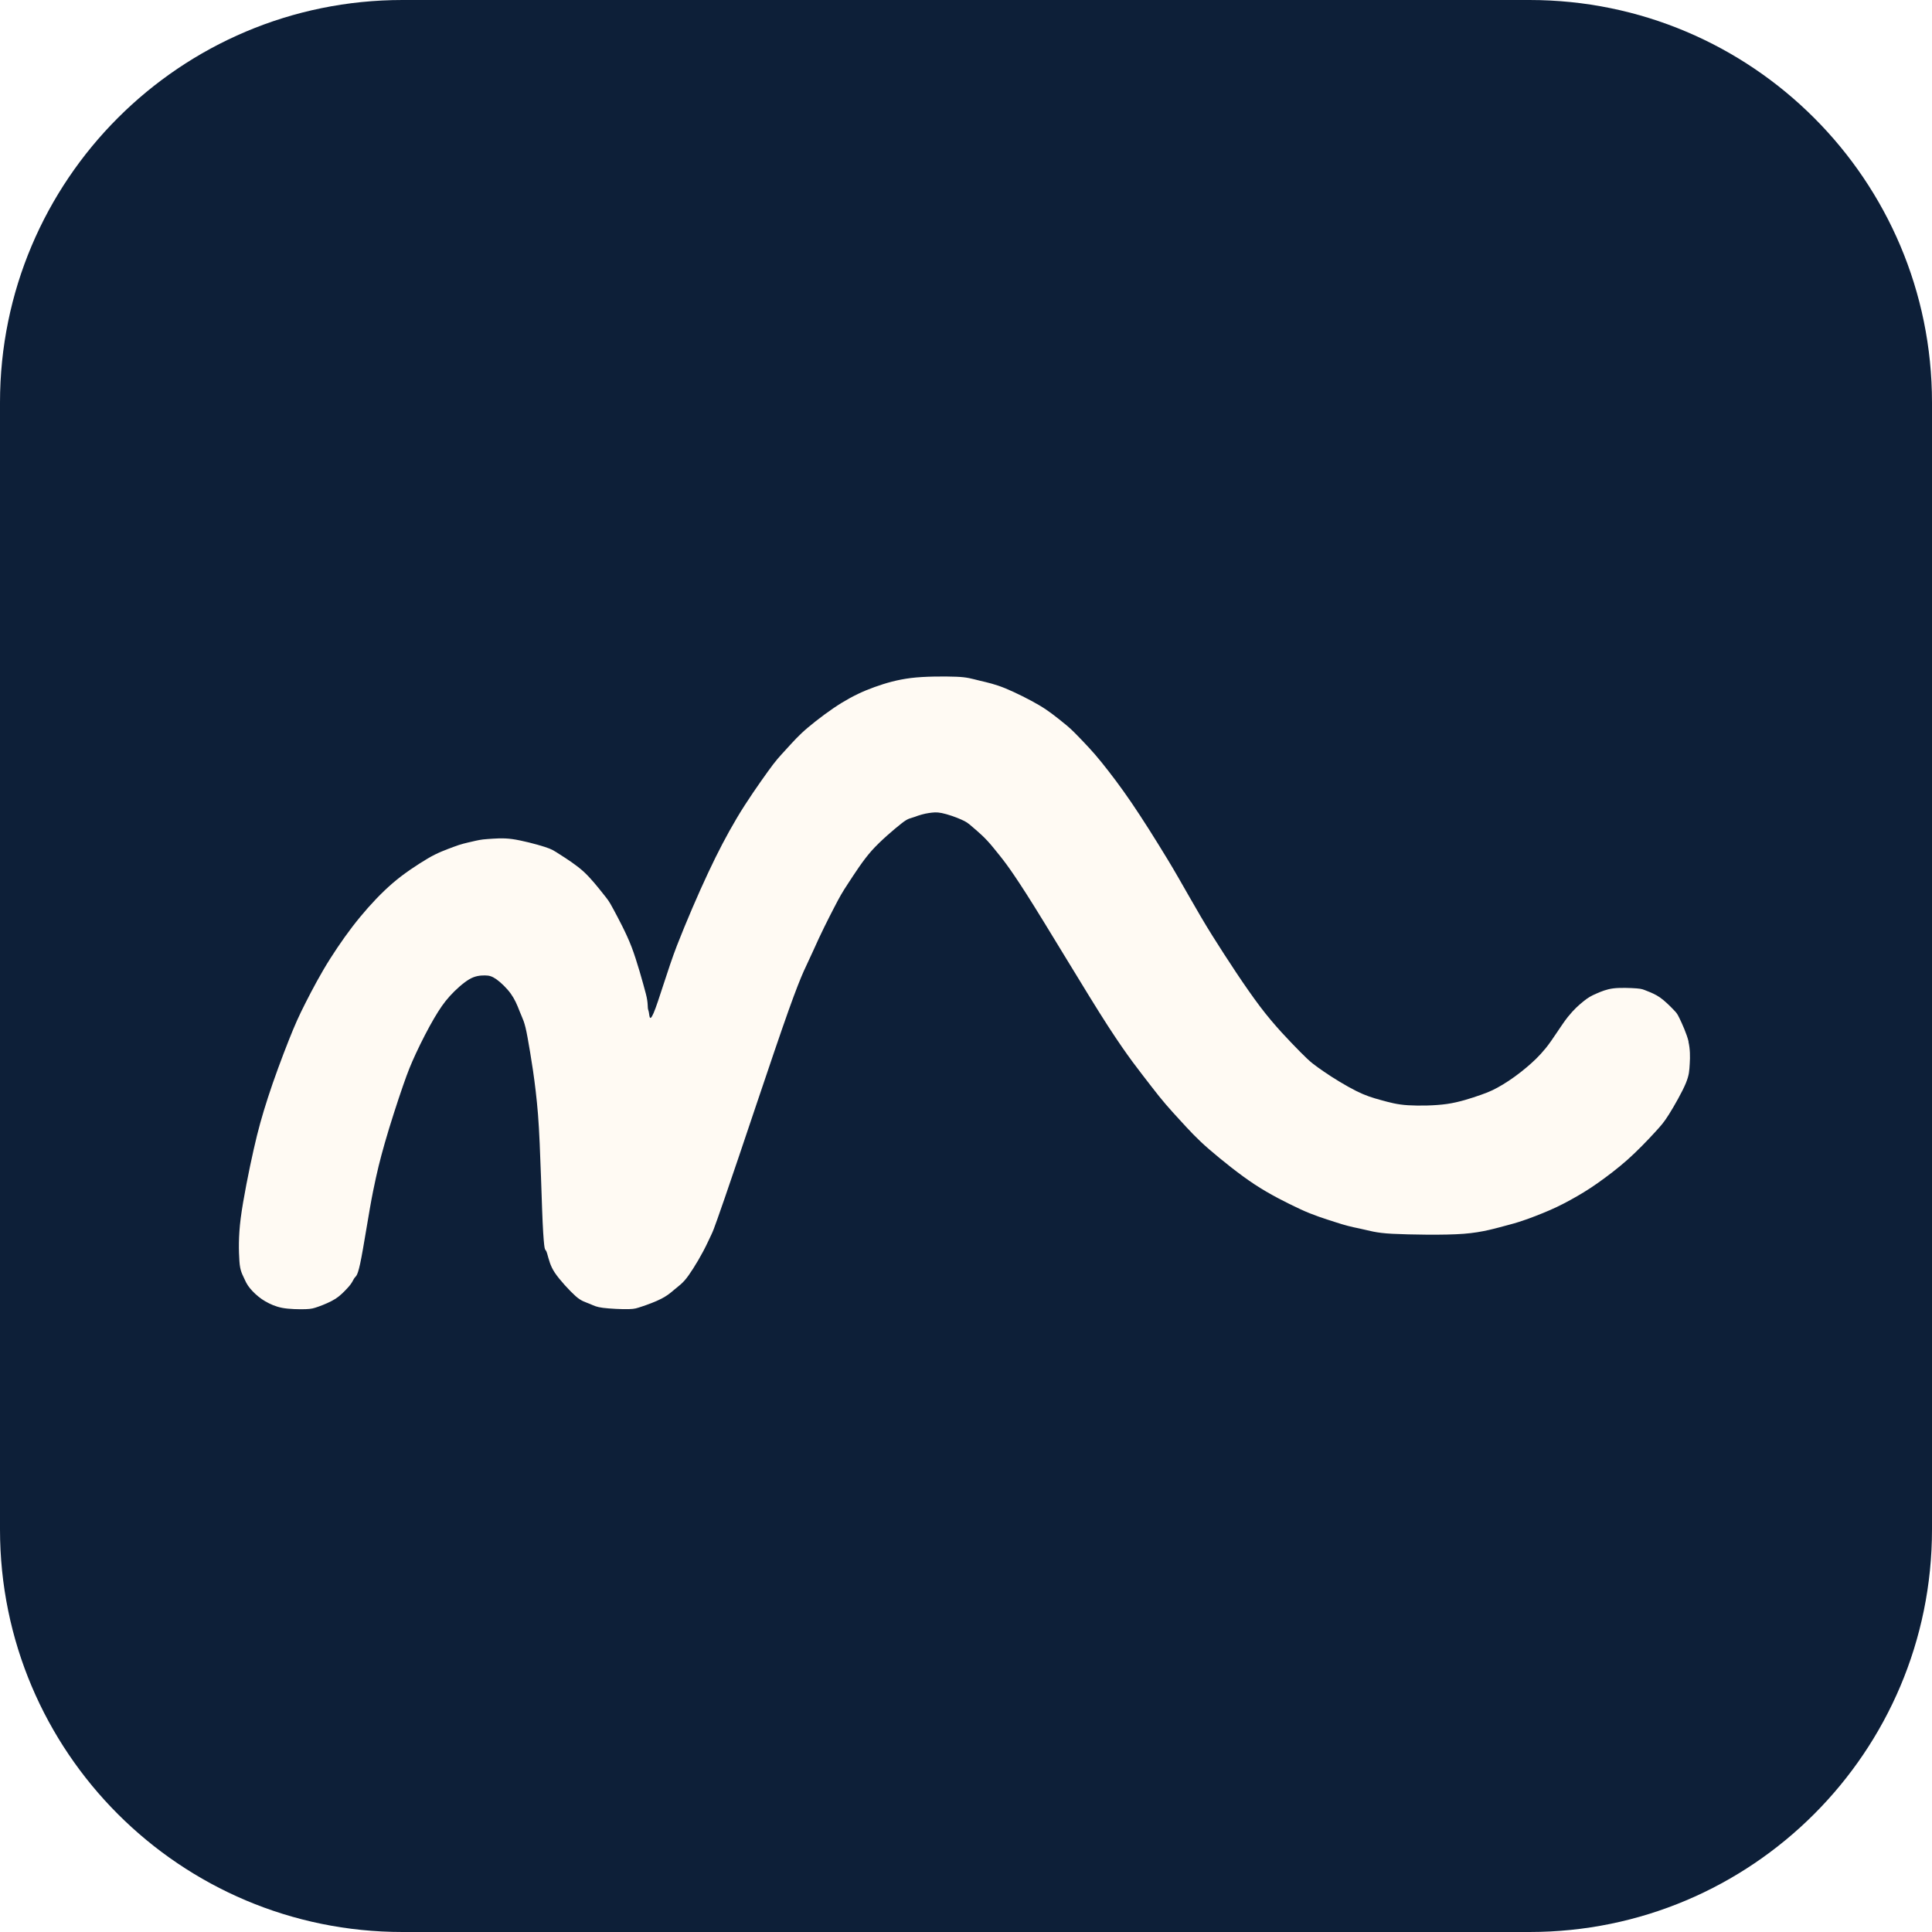
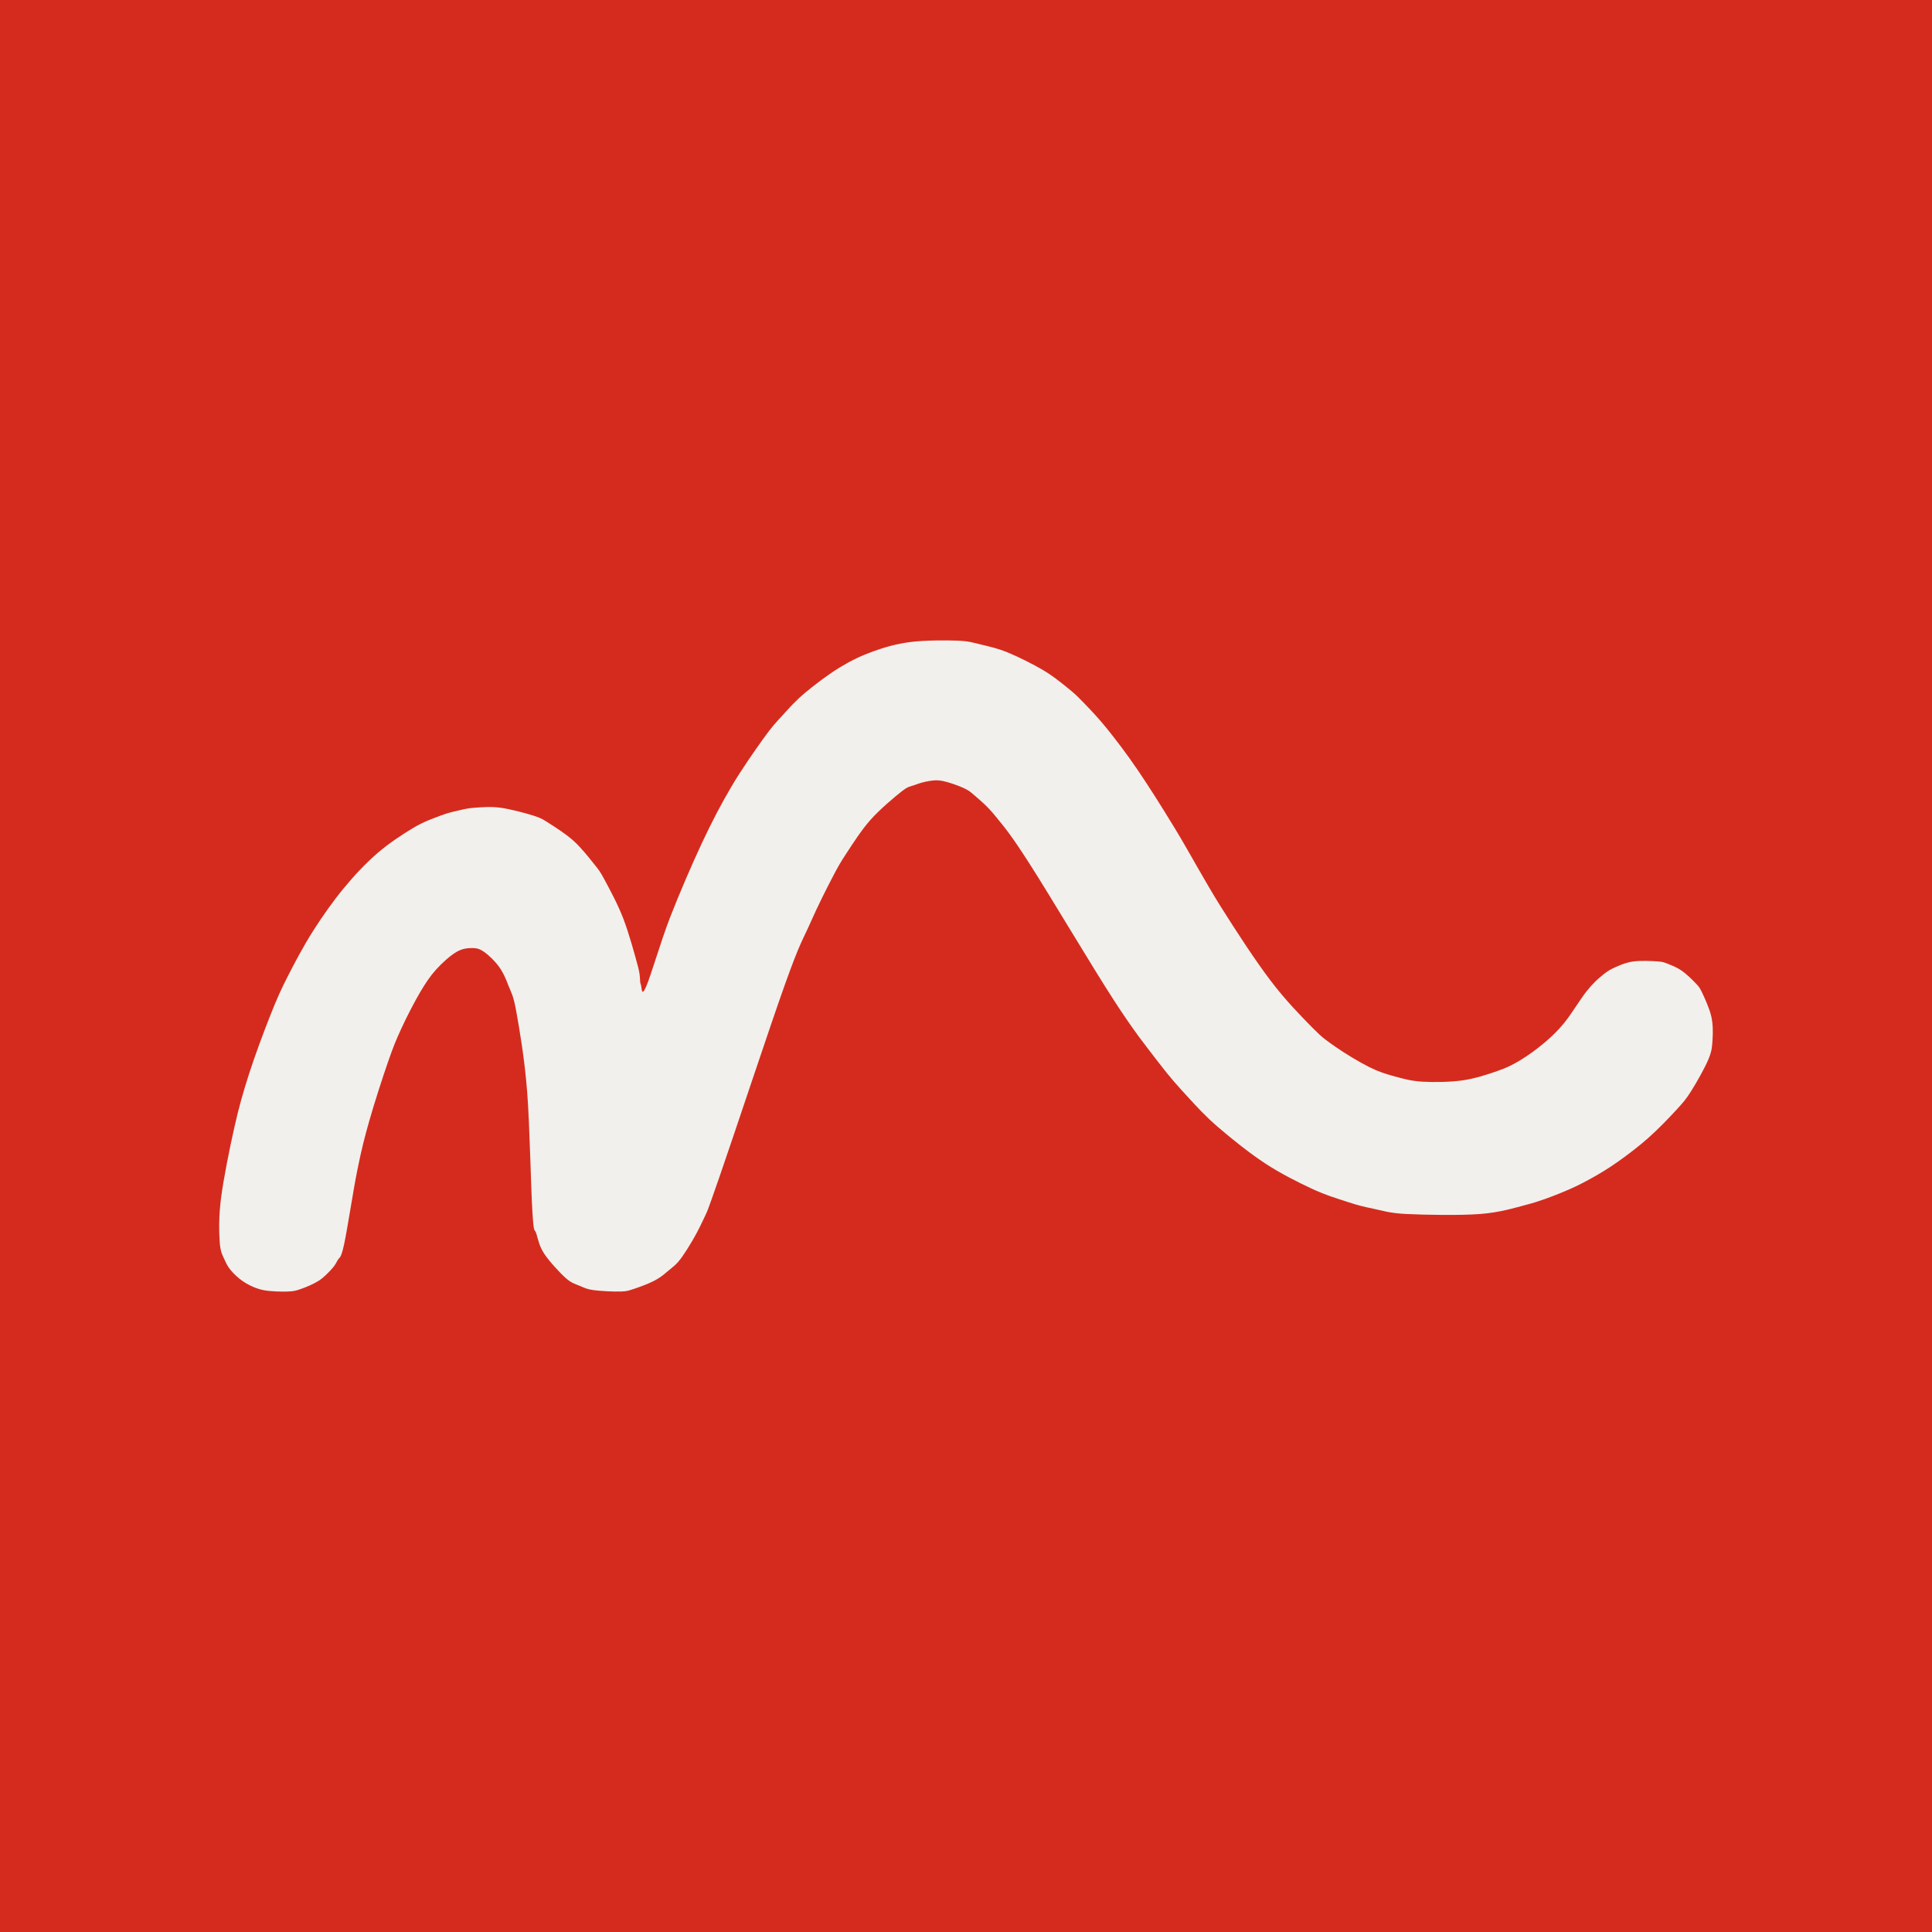
- <svg xmlns="http://www.w3.org/2000/svg" viewBox="141 -170 720 720">
-   <rect x="141" y="-170" width="720" height="720" rx="150" fill="#0d1f38" />
-   <path d="M829.5,222.17c-.79-3.44-2.95-8.16-4.13-10.62-1.18-2.46-1.48-2.56-2.95-4.13-1.48-1.57-3.93-3.93-5.9-5.31s-4.13-2.26-5.9-2.95-2.16-.98-4.72-1.18c-2.56-.2-7.57-.39-10.62,0-3.05.39-5.41,1.38-7.67,2.36-2.26.98-3.74,1.77-5.9,3.54-2.16,1.77-4.23,3.54-7.08,7.08-2.85,3.54-6.89,10.33-10.03,14.17-3.15,3.84-5.61,6.1-8.85,8.85s-7.18,5.61-10.62,7.67c-3.44,2.07-5.8,3.25-10.03,4.72-4.23,1.48-9.84,3.34-15.35,4.13s-12.69.89-17.71.59c-5.02-.3-8.46-1.28-12.39-2.36-3.93-1.08-6.89-1.97-11.21-4.13-4.33-2.16-10.53-5.9-14.76-8.85-4.23-2.95-5.8-3.93-10.62-8.85-4.82-4.92-11.61-11.8-18.3-20.66-6.69-8.85-14.85-21.35-21.84-32.46-6.98-11.12-13.97-24.2-20.07-34.23s-11.51-18.59-16.53-25.97c-5.02-7.38-9.54-13.28-13.57-18.3-4.03-5.02-7.67-8.75-10.62-11.8-2.95-3.05-4.13-4.13-7.08-6.49-2.95-2.36-6.3-5.12-10.62-7.67-4.33-2.56-10.82-5.8-15.35-7.67-4.53-1.87-8.07-2.66-11.8-3.54-3.74-.89-5.41-1.57-10.62-1.77-5.21-.2-14.46-.2-20.66.59-6.2.79-11.31,2.26-16.53,4.13-5.21,1.87-9.74,4.03-14.76,7.08-5.02,3.05-11.12,7.67-15.35,11.21-4.23,3.54-6.98,6.69-10.03,10.03-3.05,3.34-4.53,4.82-8.26,10.03-3.74,5.21-9.64,13.57-14.17,21.25-4.53,7.67-8.46,15.15-12.98,24.79-4.53,9.64-10.03,22.43-14.17,33.05-4.13,10.62-8.46,25.77-10.62,30.69-2.16,4.92-1.77.3-2.36-1.18-.59-1.48.1-2.85-1.18-7.67-1.28-4.82-4.03-14.85-6.49-21.25-2.46-6.39-6.1-13.08-8.26-17.12-2.16-4.03-2.46-4.23-4.72-7.08-2.26-2.85-5.61-7.08-8.85-10.03-3.25-2.95-7.67-5.8-10.62-7.67-2.95-1.87-3.44-2.36-7.08-3.54-3.64-1.18-10.43-2.95-14.76-3.54s-8.16-.2-11.21,0c-3.05.2-4.53.59-7.08,1.18-2.56.59-4.92,1.08-8.26,2.36-3.34,1.28-7.18,2.56-11.8,5.31-4.62,2.75-10.82,6.79-15.94,11.21-5.12,4.43-10.03,9.64-14.76,15.35s-9.44,12.39-13.57,18.89c-4.13,6.49-8.07,13.87-11.21,20.07-3.15,6.2-4.82,9.94-7.67,17.12-2.85,7.18-6.79,17.71-9.44,25.97-2.66,8.26-4.43,14.46-6.49,23.61-2.07,9.15-4.82,22.82-5.9,31.28-1.08,8.46-.89,14.85-.59,19.48s1.38,6,2.36,8.26c.98,2.26,1.97,3.64,3.54,5.31,1.57,1.67,3.64,3.44,5.9,4.72s4.62,2.36,7.67,2.95c3.05.59,7.87.69,10.62.59,2.75-.1,3.64-.39,5.9-1.18,2.26-.79,5.51-2.16,7.67-3.54,2.16-1.38,3.93-3.25,5.31-4.72,1.38-1.48,1.97-2.26,2.95-4.13.98-1.87,1.48-.39,2.95-7.08s4.03-23.9,5.9-33.05c1.87-9.15,3.05-13.87,5.31-21.84,2.26-7.97,5.9-19.18,8.26-25.97,2.36-6.79,3.54-9.64,5.9-14.76,2.36-5.12,5.71-11.61,8.26-15.94,2.56-4.33,4.43-7.08,7.08-10.03,2.66-2.95,6.2-6.1,8.85-7.67s5.02-1.77,7.08-1.77,3.34.39,5.31,1.77c1.97,1.38,4.72,4.03,6.49,6.49,1.77,2.46,2.85,4.92,4.13,8.26,1.28,3.34,2.16,4.03,3.54,11.8,1.38,7.77,3.54,20.07,4.72,34.82,1.18,14.76,1.67,43.18,2.36,53.71.69,10.53.89,6.39,1.77,9.44.89,3.05,1.38,5.61,3.54,8.85,2.16,3.25,6.79,8.26,9.44,10.62,2.66,2.36,4.43,2.66,6.49,3.54,2.07.89,2.95,1.38,5.9,1.77,2.95.39,8.85.69,11.8.59,2.95-.1,3.44-.39,5.9-1.18,2.46-.79,6.39-2.26,8.85-3.54,2.46-1.28,3.84-2.36,5.9-4.13,2.07-1.77,3.93-2.85,6.49-6.49s6.1-9.44,8.85-15.35c2.75-5.9,1.57-2.56,7.67-20.07,6.1-17.51,22.23-66.3,28.92-84.99,6.69-18.69,7.77-19.38,11.21-27.15,3.44-7.77,6.79-14.36,9.44-19.48s3.64-6.89,6.49-11.21c2.85-4.33,6.59-10.23,10.62-14.76,4.03-4.53,10.33-9.84,13.57-12.39,3.25-2.56,3.84-2.16,5.9-2.95,2.07-.79,4.43-1.48,6.49-1.77s3.44-.49,5.9,0,6.49,1.87,8.85,2.95c2.36,1.08,2.85,1.38,5.31,3.54,2.46,2.16,5.41,4.43,9.44,9.44,4.03,5.02,6.1,7.18,14.76,20.66,8.66,13.48,27.74,45.64,37.18,60.2,9.44,14.56,14.07,20.07,19.48,27.15,5.41,7.08,8.56,10.53,12.98,15.35,4.43,4.82,7.87,8.66,13.57,13.57s13.77,11.41,20.66,15.94c6.89,4.53,14.56,8.36,20.66,11.21,6.1,2.85,11.41,4.43,15.94,5.9,4.53,1.48,6.89,2.07,11.21,2.95,4.33.89,6.89,1.97,14.76,2.36,7.87.39,23.61.69,32.46,0,8.85-.69,14.66-2.56,20.66-4.13,6-1.57,10.72-3.44,15.35-5.31,4.62-1.87,8.26-3.64,12.39-5.9,4.13-2.26,8.07-4.62,12.39-7.67,4.33-3.05,9.25-6.79,13.57-10.62,4.33-3.84,9.25-8.95,12.39-12.39,3.15-3.44,4.13-4.53,6.49-8.26,2.36-3.74,6.1-10.33,7.67-14.17,1.57-3.84,1.57-5.71,1.77-8.85.2-3.15.2-6.59-.59-10.03Z" fill="#FFFAF3" transform="translate(500.5 200) scale(0.82) translate(-500.5 -200)" />
+ <svg xmlns="http://www.w3.org/2000/svg" role="img" aria-label="Merova" viewBox="128 128 824 824" width="824" height="824">
+   <rect x="-108" y="-108" width="1296" height="1296" fill="rgb(83.499%, 16.899%, 11.8%)" fill-opacity="1" />
+   <path fill-rule="nonzero" fill="rgb(94.499%, 94.099%, 92.499%)" fill-opacity="1" d="M 857.844 561.414 C 857.082 558.086 854.992 553.527 853.852 551.152 C 852.711 548.777 852.426 548.684 851.004 547.164 C 849.578 545.641 847.203 543.359 845.301 542.031 C 843.402 540.703 841.312 539.848 839.602 539.18 C 837.891 538.516 837.512 538.23 835.043 538.043 C 832.57 537.852 827.727 537.66 824.781 538.043 C 821.836 538.422 819.559 539.371 817.371 540.32 C 815.188 541.273 813.762 542.031 811.672 543.742 C 809.582 545.453 807.586 547.164 804.832 550.582 C 802.078 554.004 798.18 560.559 795.141 564.262 C 792.102 567.969 789.727 570.152 786.59 572.812 C 783.457 575.473 779.656 578.227 776.332 580.223 C 773.004 582.219 770.727 583.359 766.641 584.781 C 762.555 586.207 757.141 588.012 751.82 588.773 C 746.5 589.531 739.566 589.629 734.719 589.344 C 729.875 589.059 726.551 588.109 722.75 587.062 C 718.949 586.02 716.098 585.164 711.918 583.074 C 707.738 580.98 701.754 577.371 697.668 574.523 C 693.582 571.672 692.062 570.723 687.41 565.973 C 682.754 561.223 676.199 554.57 669.738 546.023 C 663.277 537.473 655.395 525.406 648.648 514.672 C 641.902 503.938 635.156 491.301 629.266 481.609 C 623.375 471.922 618.152 463.652 613.309 456.527 C 608.461 449.402 604.09 443.703 600.195 438.859 C 596.301 434.016 592.785 430.402 589.938 427.461 C 587.086 424.512 585.945 423.469 583.094 421.188 C 580.246 418.906 577.016 416.25 572.836 413.777 C 568.656 411.309 562.387 408.172 558.016 406.367 C 553.645 404.562 550.227 403.805 546.613 402.949 C 543.004 402.094 541.391 401.43 536.355 401.238 C 531.32 401.047 522.391 401.047 516.402 401.809 C 510.418 402.566 505.48 403.992 500.445 405.797 C 495.41 407.602 491.039 409.691 486.191 412.637 C 481.348 415.582 475.457 420.047 471.371 423.469 C 467.289 426.891 464.629 429.93 461.684 433.16 C 458.738 436.391 457.312 437.812 453.703 442.848 C 450.094 447.883 444.395 455.961 440.023 463.371 C 435.652 470.781 431.852 478 427.48 487.309 C 423.113 496.621 417.793 508.973 413.801 519.23 C 409.812 529.492 405.633 544.121 403.539 548.871 C 401.449 553.621 401.832 549.156 401.262 547.73 C 400.691 546.309 401.355 544.977 400.121 540.32 C 398.887 535.668 396.227 525.977 393.852 519.801 C 391.477 513.625 387.961 507.164 385.871 503.27 C 383.781 499.375 383.496 499.184 381.312 496.43 C 379.125 493.676 375.895 489.59 372.762 486.738 C 369.625 483.891 365.352 481.137 362.5 479.332 C 359.648 477.523 359.176 477.051 355.66 475.91 C 352.145 474.77 345.59 473.059 341.41 472.488 C 337.23 471.922 333.523 472.301 330.578 472.488 C 327.633 472.68 326.207 473.059 323.738 473.629 C 321.27 474.199 318.988 474.676 315.758 475.91 C 312.527 477.145 308.824 478.379 304.359 481.039 C 299.895 483.699 293.91 487.594 288.969 491.871 C 284.027 496.145 279.277 501.18 274.719 506.691 C 270.156 512.203 265.598 518.66 261.609 524.93 C 257.617 531.203 253.816 538.328 250.777 544.312 C 247.738 550.297 246.121 553.906 243.367 560.844 C 240.613 567.777 236.812 577.941 234.246 585.922 C 231.684 593.902 229.973 599.887 227.977 608.723 C 225.98 617.559 223.32 630.766 222.277 638.934 C 221.23 647.105 221.422 653.281 221.707 657.746 C 221.992 662.211 223.035 663.539 223.988 665.727 C 224.938 667.91 225.887 669.238 227.406 670.855 C 228.926 672.469 230.922 674.18 233.105 675.414 C 235.293 676.648 237.57 677.695 240.516 678.266 C 243.461 678.836 248.117 678.93 250.777 678.836 C 253.438 678.738 254.293 678.457 256.477 677.695 C 258.66 676.934 261.797 675.605 263.887 674.273 C 265.977 672.945 267.688 671.141 269.02 669.715 C 270.348 668.289 270.918 667.531 271.867 665.727 C 272.816 663.918 273.293 665.344 274.719 658.887 C 276.145 652.426 278.613 635.801 280.418 626.965 C 282.223 618.129 283.363 613.566 285.547 605.875 C 287.734 598.18 291.246 587.348 293.527 580.793 C 295.809 574.238 296.949 571.48 299.23 566.543 C 301.508 561.602 304.738 555.332 307.207 551.152 C 309.68 546.973 311.484 544.312 314.047 541.461 C 316.613 538.609 320.035 535.57 322.598 534.051 C 325.164 532.531 327.445 532.34 329.438 532.34 C 331.434 532.34 332.668 532.723 334.57 534.051 C 336.469 535.383 339.129 537.945 340.84 540.32 C 342.551 542.695 343.594 545.07 344.828 548.301 C 346.066 551.531 346.918 552.195 348.25 559.703 C 349.578 567.207 351.668 579.082 352.809 593.332 C 353.949 607.582 354.426 635.039 355.09 645.203 C 355.754 655.371 355.945 651.379 356.801 654.324 C 357.656 657.27 358.129 659.738 360.219 662.875 C 362.309 666.012 366.773 670.855 369.34 673.137 C 371.906 675.414 373.617 675.699 375.609 676.555 C 377.605 677.41 378.461 677.887 381.312 678.266 C 384.16 678.645 389.859 678.93 392.711 678.836 C 395.562 678.738 396.035 678.457 398.41 677.695 C 400.785 676.934 404.586 675.512 406.961 674.273 C 409.336 673.039 410.664 671.996 412.66 670.285 C 414.656 668.574 416.461 667.531 418.934 664.016 C 421.402 660.5 424.82 654.895 427.48 649.195 C 430.141 643.496 429 646.723 434.891 629.812 C 440.781 612.902 456.363 565.781 462.824 547.73 C 469.281 529.68 470.328 529.016 473.652 521.512 C 476.977 514.008 480.207 507.641 482.773 502.703 C 485.336 497.762 486.289 496.051 489.043 491.871 C 491.797 487.691 495.41 481.988 499.305 477.621 C 503.199 473.25 509.277 468.121 512.414 465.648 C 515.547 463.18 516.117 463.559 518.113 462.801 C 520.109 462.039 522.391 461.375 524.383 461.09 C 526.379 460.805 527.707 460.613 530.086 461.09 C 532.461 461.562 536.355 462.895 538.633 463.941 C 540.914 464.984 541.391 465.27 543.766 467.359 C 546.141 469.449 548.988 471.637 552.883 476.48 C 556.781 481.324 558.773 483.414 567.133 496.43 C 575.496 509.445 593.926 540.512 603.047 554.57 C 612.168 568.633 616.633 573.953 621.855 580.793 C 627.082 587.633 630.121 590.957 634.398 595.613 C 638.672 600.27 641.996 603.973 647.508 608.723 C 653.02 613.473 660.809 619.742 667.457 624.113 C 674.109 628.484 681.52 632.188 687.41 634.945 C 693.297 637.699 698.43 639.219 702.797 640.645 C 707.168 642.07 709.449 642.641 713.629 643.496 C 717.809 644.348 720.281 645.395 727.879 645.773 C 735.48 646.152 750.68 646.438 759.23 645.773 C 767.781 645.109 773.387 643.305 779.18 641.785 C 784.977 640.266 789.535 638.461 794 636.652 C 798.465 634.848 801.98 633.141 805.973 630.953 C 809.961 628.77 813.762 626.488 817.941 623.543 C 822.121 620.598 826.871 616.988 831.051 613.281 C 835.23 609.578 839.984 604.637 843.023 601.312 C 846.062 597.988 847.012 596.941 849.293 593.332 C 851.574 589.723 855.184 583.359 856.703 579.652 C 858.223 575.945 858.223 574.141 858.414 571.102 C 858.602 568.062 858.602 564.738 857.844 561.414 " />
</svg>
